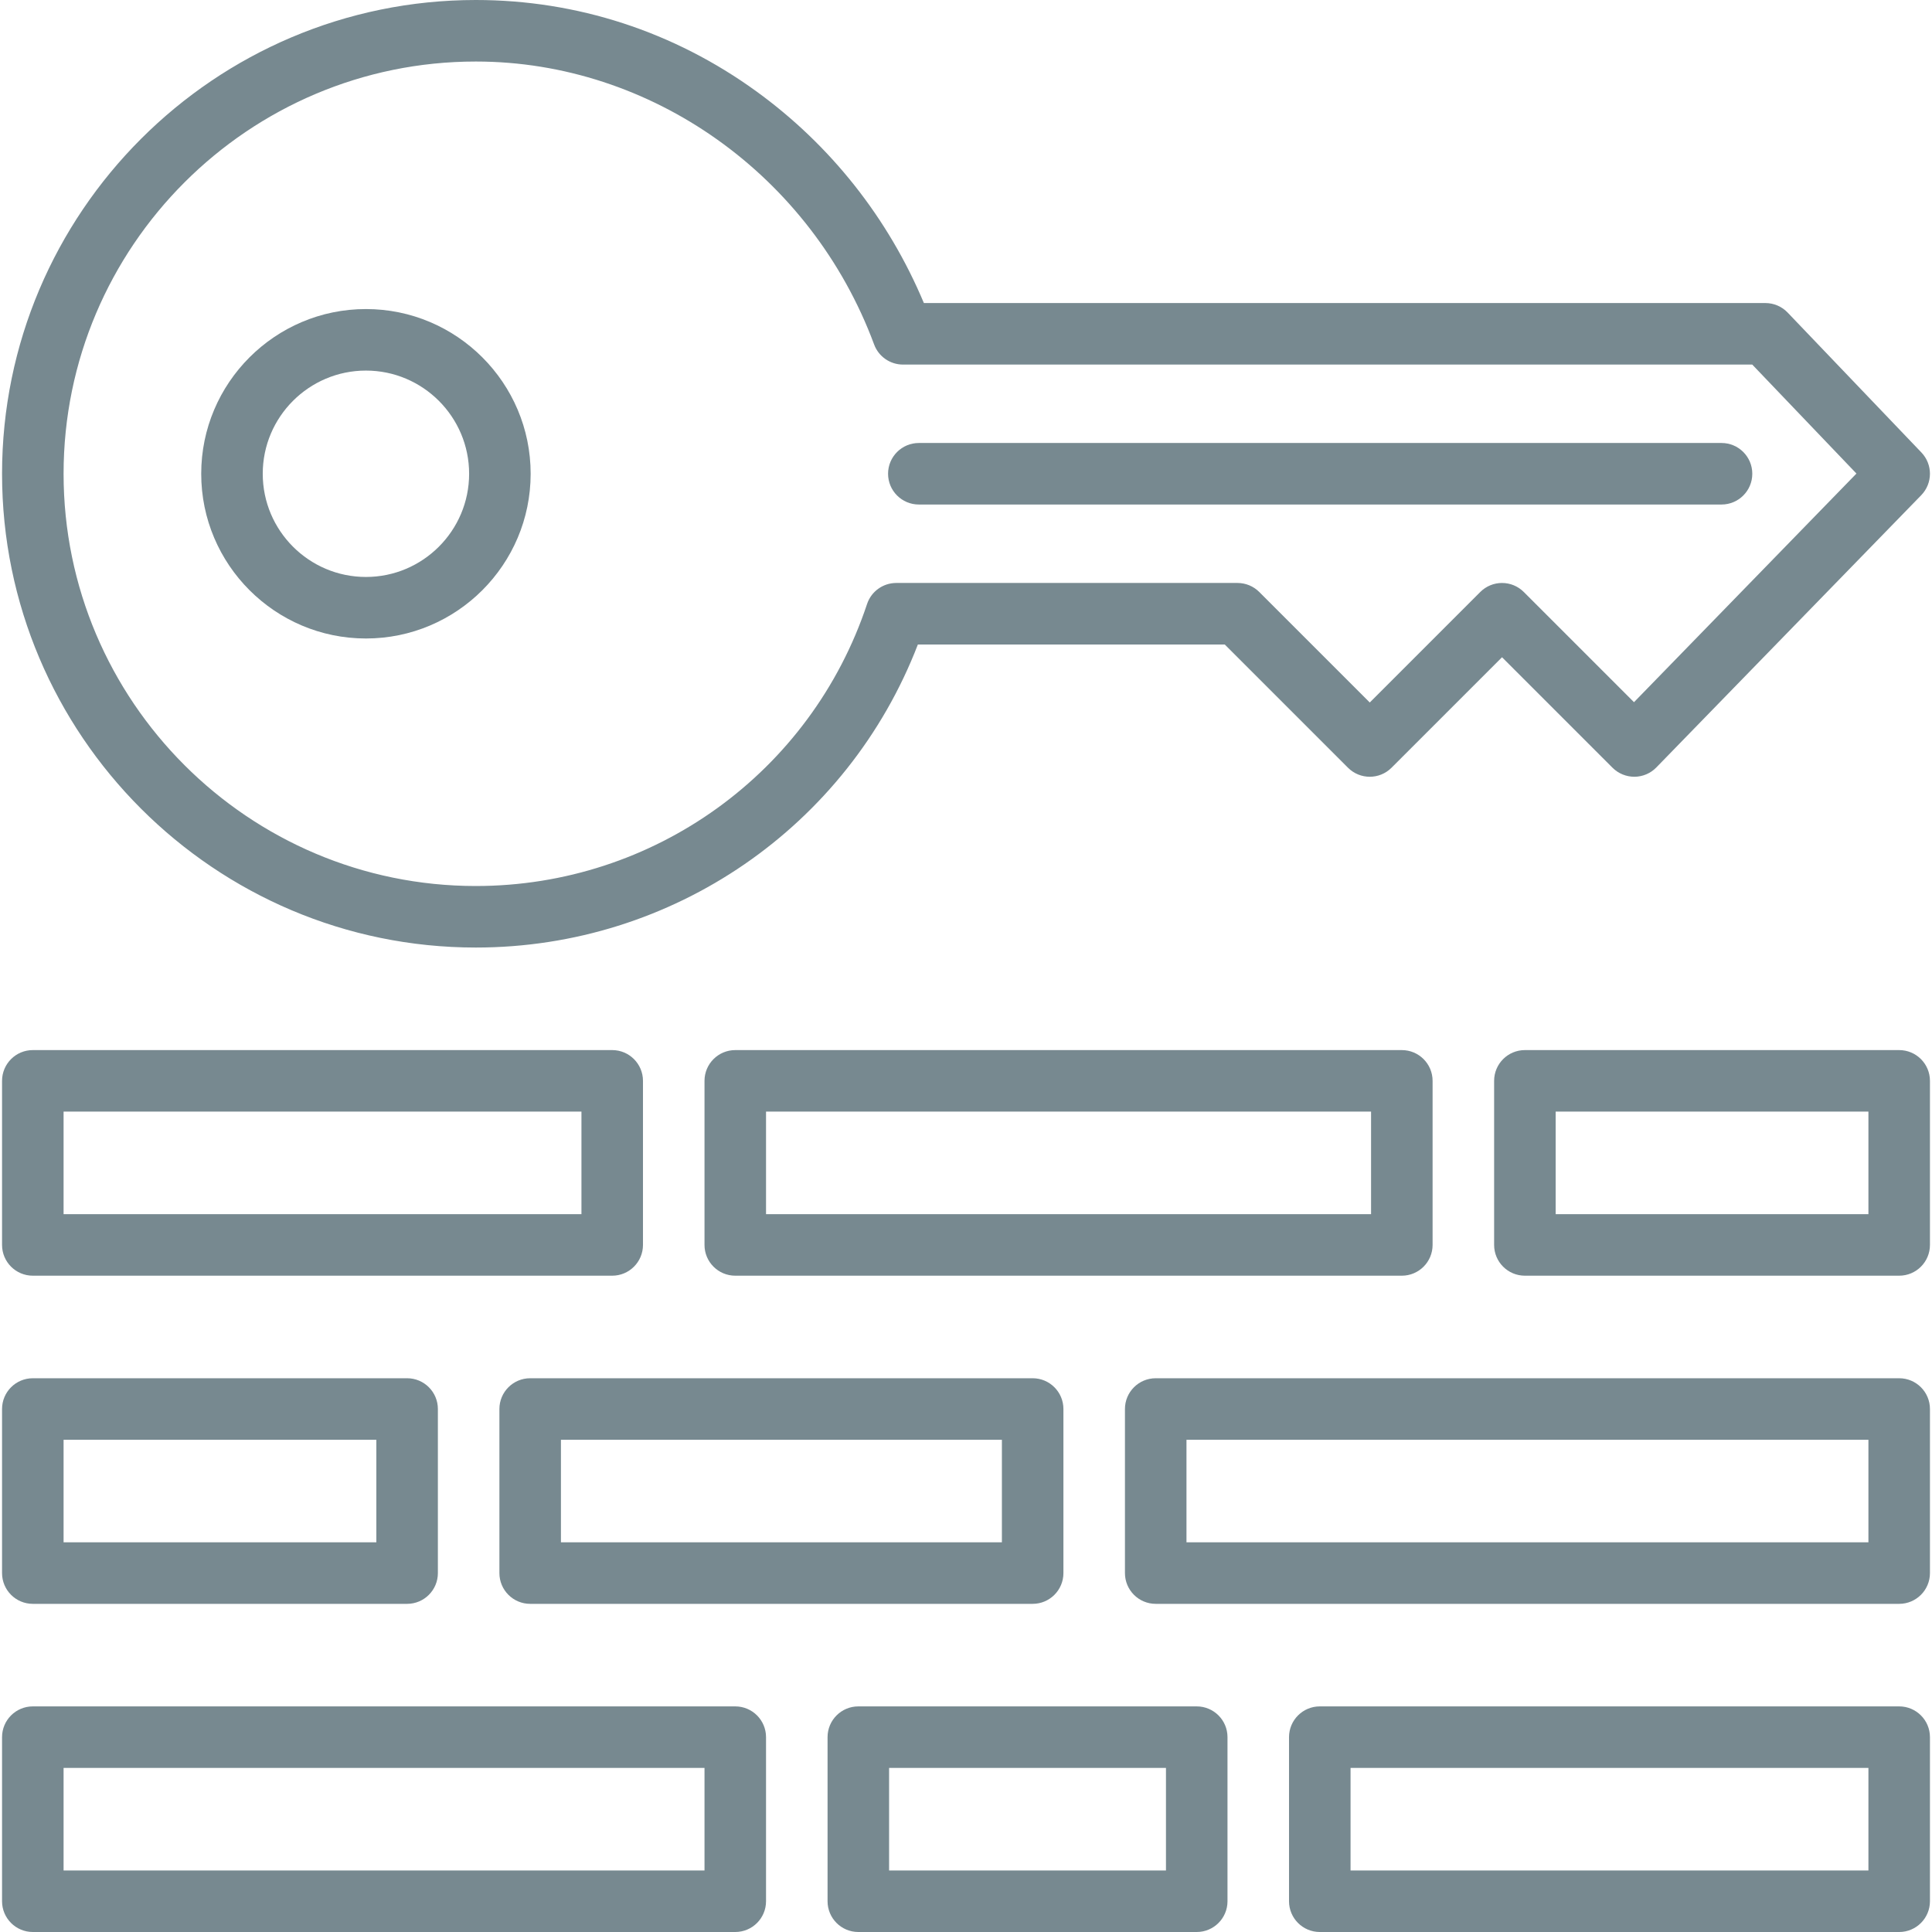
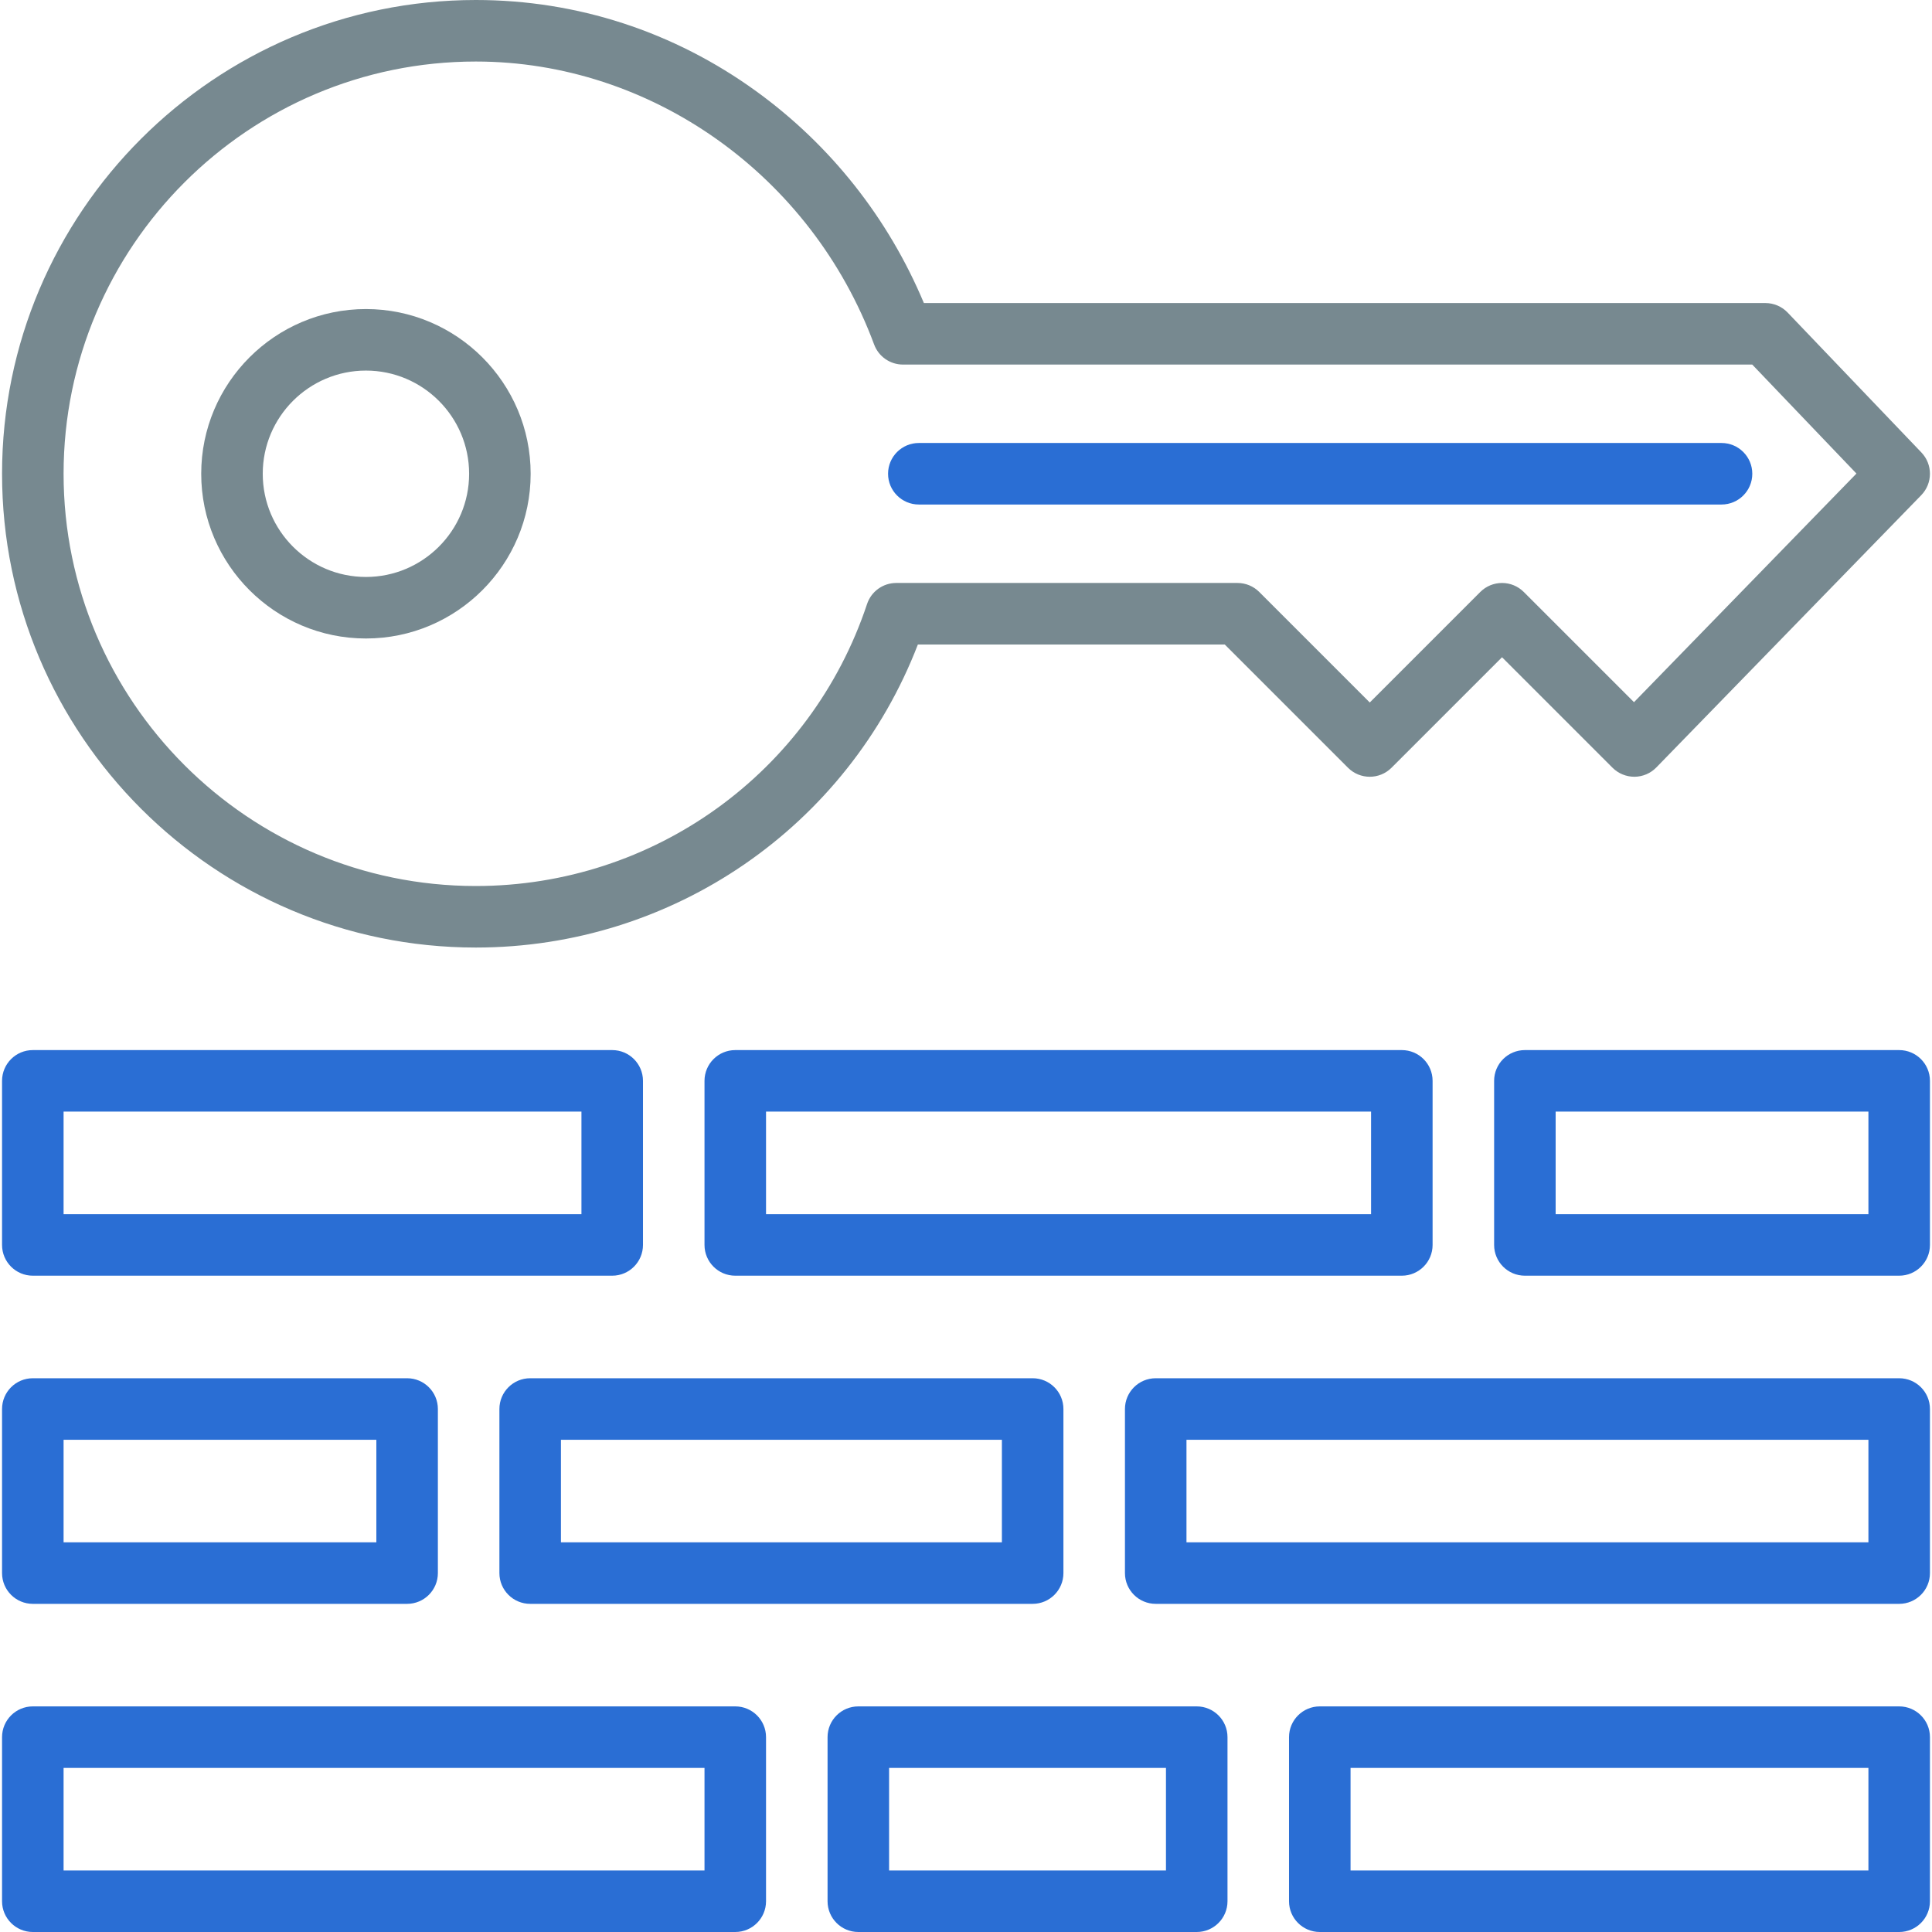
<svg xmlns="http://www.w3.org/2000/svg" version="1.1" viewBox="0 0 471 471" enable-background="new 0 0 471 471" width="512px" height="512px">
  <g>
    <path d="m89.21,155.657c22.143,0 40.157-18.014 40.157-40.157s-18.014-40.157-40.157-40.157-40.156,18.014-40.156,40.157 18.014,40.157 40.156,40.157zm0-65.314c13.872,0 25.157,11.285 25.157,25.157s-11.285,25.157-25.157,25.157-25.156-11.285-25.156-25.157 11.285-25.157 25.156-25.157z" fill="#778990" />
    <path d="M116,231c48.01,0,90.648-29.465,107.768-73.878h74.815l30.047,30.047c2.929,2.929,7.678,2.929,10.606,0l26.941-26.941   l26.941,26.941c1.419,1.419,3.358,2.205,5.354,2.197c2.007-0.014,3.924-0.832,5.324-2.27l64.578-66.371   c2.815-2.894,2.835-7.496,0.046-10.413l-32.615-34.115c-1.415-1.48-3.373-2.317-5.421-2.317l-205.151-0.002   c-8.693-20.717-22.732-38.481-40.841-51.608C164.294,7.701,140.644,0,116,0C52.313,0,0.5,51.813,0.5,115.5S52.313,231,116,231z    M116,15c42.771,0,81.794,27.724,97.103,68.987c1.091,2.94,3.896,4.891,7.032,4.891l207.045,0.002l25.401,26.569l-54.231,55.737   l-26.868-26.868c-1.406-1.407-3.314-2.197-5.303-2.197s-3.897,0.79-5.303,2.197l-26.941,26.941l-26.941-26.941   c-1.406-1.407-3.314-2.197-5.303-2.197h-83.196c-3.229,0-6.097,2.067-7.116,5.132C197.694,188.373,159.365,216,116,216   c-55.416,0-100.5-45.084-100.5-100.5S60.584,15,116,15z" fill="#778990" />
-     <path d="m224,122.996h195.69c4.142,0 7.5-3.358 7.5-7.5s-3.358-7.5-7.5-7.5h-195.69c-4.142,0-7.5,3.358-7.5,7.5s3.358,7.5 7.5,7.5z" fill="#778990" />
-     <path d="M8,311h141.25c4.142,0,7.5-3.358,7.5-7.5v-40c0-4.142-3.358-7.5-7.5-7.5H8c-4.142,0-7.5,3.358-7.5,7.5v40   C0.5,307.642,3.858,311,8,311z M15.5,271h126.25v25H15.5V271z" fill="#778990" />
-     <path d="m463,256h-91.25c-4.142,0-7.5,3.358-7.5,7.5v40c0,4.142 3.358,7.5 7.5,7.5h91.25c4.142,0 7.5-3.358 7.5-7.5v-40c0-4.142-3.358-7.5-7.5-7.5zm-7.5,40h-76.25v-25h76.25v25z" fill="#778990" />
-     <path d="m349.25,303.5v-40c0-4.142-3.358-7.5-7.5-7.5h-162.5c-4.142,0-7.5,3.358-7.5,7.5v40c0,4.142 3.358,7.5 7.5,7.5h162.5c4.142,0 7.5-3.358 7.5-7.5zm-15-7.5h-147.5v-25h147.5v25z" fill="#778990" />
-     <path d="m8,391h91.25c4.142,0 7.5-3.358 7.5-7.5v-40c0-4.142-3.358-7.5-7.5-7.5h-91.25c-4.142,0-7.5,3.358-7.5,7.5v40c0,4.142 3.358,7.5 7.5,7.5zm7.5-40h76.25v25h-76.25v-25z" fill="#778990" />
-     <path d="m463,336h-181.25c-4.142,0-7.5,3.358-7.5,7.5v40c0,4.142 3.358,7.5 7.5,7.5h181.25c4.142,0 7.5-3.358 7.5-7.5v-40c0-4.142-3.358-7.5-7.5-7.5zm-7.5,40h-166.25v-25h166.25v25z" fill="#778990" />
-     <path d="m129.25,336c-4.142,0-7.5,3.358-7.5,7.5v40c0,4.142 3.358,7.5 7.5,7.5h122.5c4.142,0 7.5-3.358 7.5-7.5v-40c0-4.142-3.358-7.5-7.5-7.5h-122.5zm115,40h-107.5v-25h107.5v25z" fill="#778990" />
-     <path d="m179.25,416h-171.25c-4.142,0-7.5,3.358-7.5,7.5v40c0,4.142 3.358,7.5 7.5,7.5h171.25c4.142,0 7.5-3.358 7.5-7.5v-40c0-4.142-3.358-7.5-7.5-7.5zm-7.5,40h-156.25v-25h156.25v25z" fill="#778990" />
-     <path d="m463,416h-141.25c-4.142,0-7.5,3.358-7.5,7.5v40c0,4.142 3.358,7.5 7.5,7.5h141.25c4.142,0 7.5-3.358 7.5-7.5v-40c0-4.142-3.358-7.5-7.5-7.5zm-7.5,40h-126.25v-25h126.25v25z" fill="#778990" />
-     <path d="m291.75,416h-82.5c-4.142,0-7.5,3.358-7.5,7.5v40c0,4.142 3.358,7.5 7.5,7.5h82.5c4.142,0 7.5-3.358 7.5-7.5v-40c0-4.142-3.358-7.5-7.5-7.5zm-7.5,40h-67.5v-25h67.5v25z" fill="#778990" />
+     <path d="m224,122.996h195.69c4.142,0 7.5-3.358 7.5-7.5s-3.358-7.5-7.5-7.5h-195.69c-4.142,0-7.5,3.358-7.5,7.5s3.358,7.5 7.5,7.5z" fill="#2a6ed4" />
+     <path d="M8,311h141.25c4.142,0,7.5-3.358,7.5-7.5v-40c0-4.142-3.358-7.5-7.5-7.5H8c-4.142,0-7.5,3.358-7.5,7.5v40   C0.5,307.642,3.858,311,8,311z M15.5,271h126.25v25H15.5V271z" fill="#2a6ed4" />
+     <path d="m463,256h-91.25c-4.142,0-7.5,3.358-7.5,7.5v40c0,4.142 3.358,7.5 7.5,7.5h91.25c4.142,0 7.5-3.358 7.5-7.5v-40c0-4.142-3.358-7.5-7.5-7.5zm-7.5,40h-76.25v-25h76.25v25z" fill="#2a6ed4" />
+     <path d="m349.25,303.5v-40c0-4.142-3.358-7.5-7.5-7.5h-162.5c-4.142,0-7.5,3.358-7.5,7.5v40c0,4.142 3.358,7.5 7.5,7.5h162.5c4.142,0 7.5-3.358 7.5-7.5zm-15-7.5h-147.5v-25h147.5v25z" fill="#2a6ed4" />
+     <path d="m8,391h91.25c4.142,0 7.5-3.358 7.5-7.5v-40c0-4.142-3.358-7.5-7.5-7.5h-91.25c-4.142,0-7.5,3.358-7.5,7.5v40c0,4.142 3.358,7.5 7.5,7.5zm7.5-40h76.25v25h-76.25v-25z" fill="#2a6ed4" />
+     <path d="m463,336h-181.25c-4.142,0-7.5,3.358-7.5,7.5v40c0,4.142 3.358,7.5 7.5,7.5h181.25c4.142,0 7.5-3.358 7.5-7.5v-40c0-4.142-3.358-7.5-7.5-7.5zm-7.5,40h-166.25v-25h166.25v25z" fill="#2a6ed4" />
+     <path d="m129.25,336c-4.142,0-7.5,3.358-7.5,7.5v40c0,4.142 3.358,7.5 7.5,7.5h122.5c4.142,0 7.5-3.358 7.5-7.5v-40c0-4.142-3.358-7.5-7.5-7.5h-122.5zm115,40h-107.5v-25h107.5v25z" fill="#2a6ed4" />
+     <path d="m179.25,416h-171.25c-4.142,0-7.5,3.358-7.5,7.5v40c0,4.142 3.358,7.5 7.5,7.5h171.25c4.142,0 7.5-3.358 7.5-7.5v-40c0-4.142-3.358-7.5-7.5-7.5zm-7.5,40h-156.25v-25h156.25v25z" fill="#2a6ed4" />
+     <path d="m463,416h-141.25c-4.142,0-7.5,3.358-7.5,7.5v40c0,4.142 3.358,7.5 7.5,7.5h141.25c4.142,0 7.5-3.358 7.5-7.5v-40c0-4.142-3.358-7.5-7.5-7.5zm-7.5,40h-126.25v-25h126.25v25z" fill="#2a6ed4" />
+     <path d="m291.75,416h-82.5c-4.142,0-7.5,3.358-7.5,7.5v40c0,4.142 3.358,7.5 7.5,7.5h82.5c4.142,0 7.5-3.358 7.5-7.5v-40c0-4.142-3.358-7.5-7.5-7.5zm-7.5,40h-67.5v-25h67.5v25z" fill="#2a6ed4" />
  </g>
</svg>
